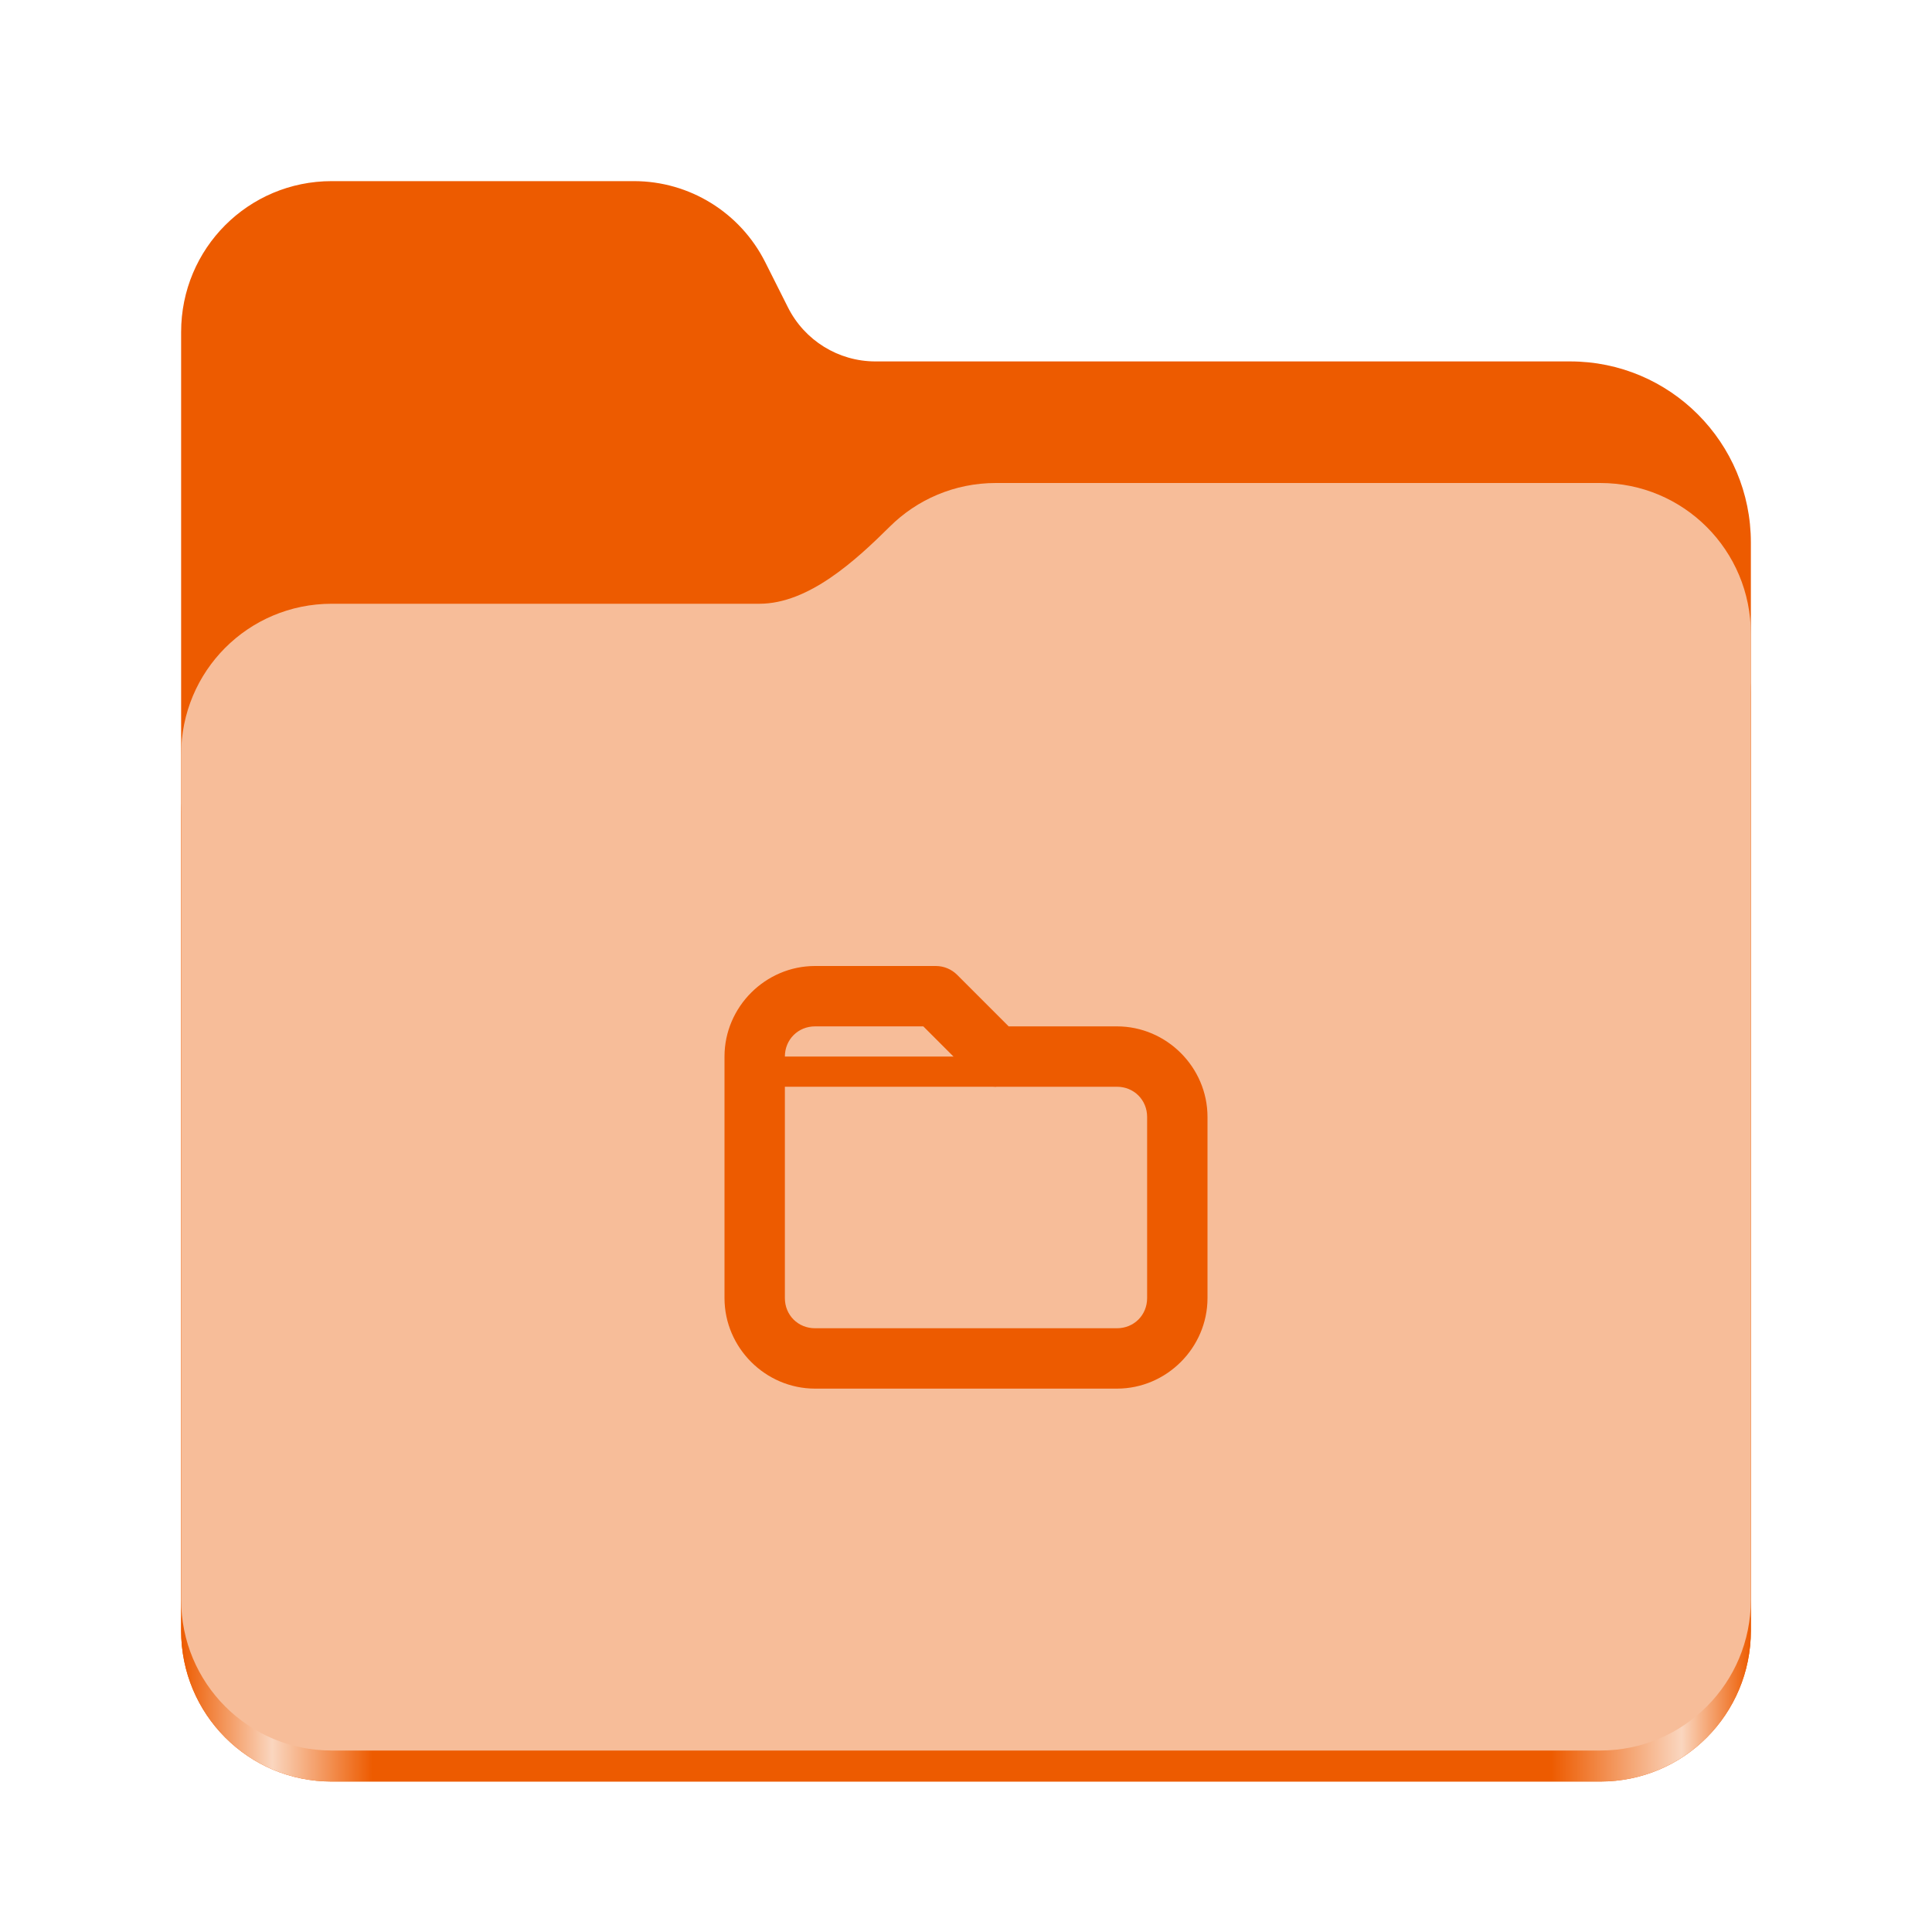
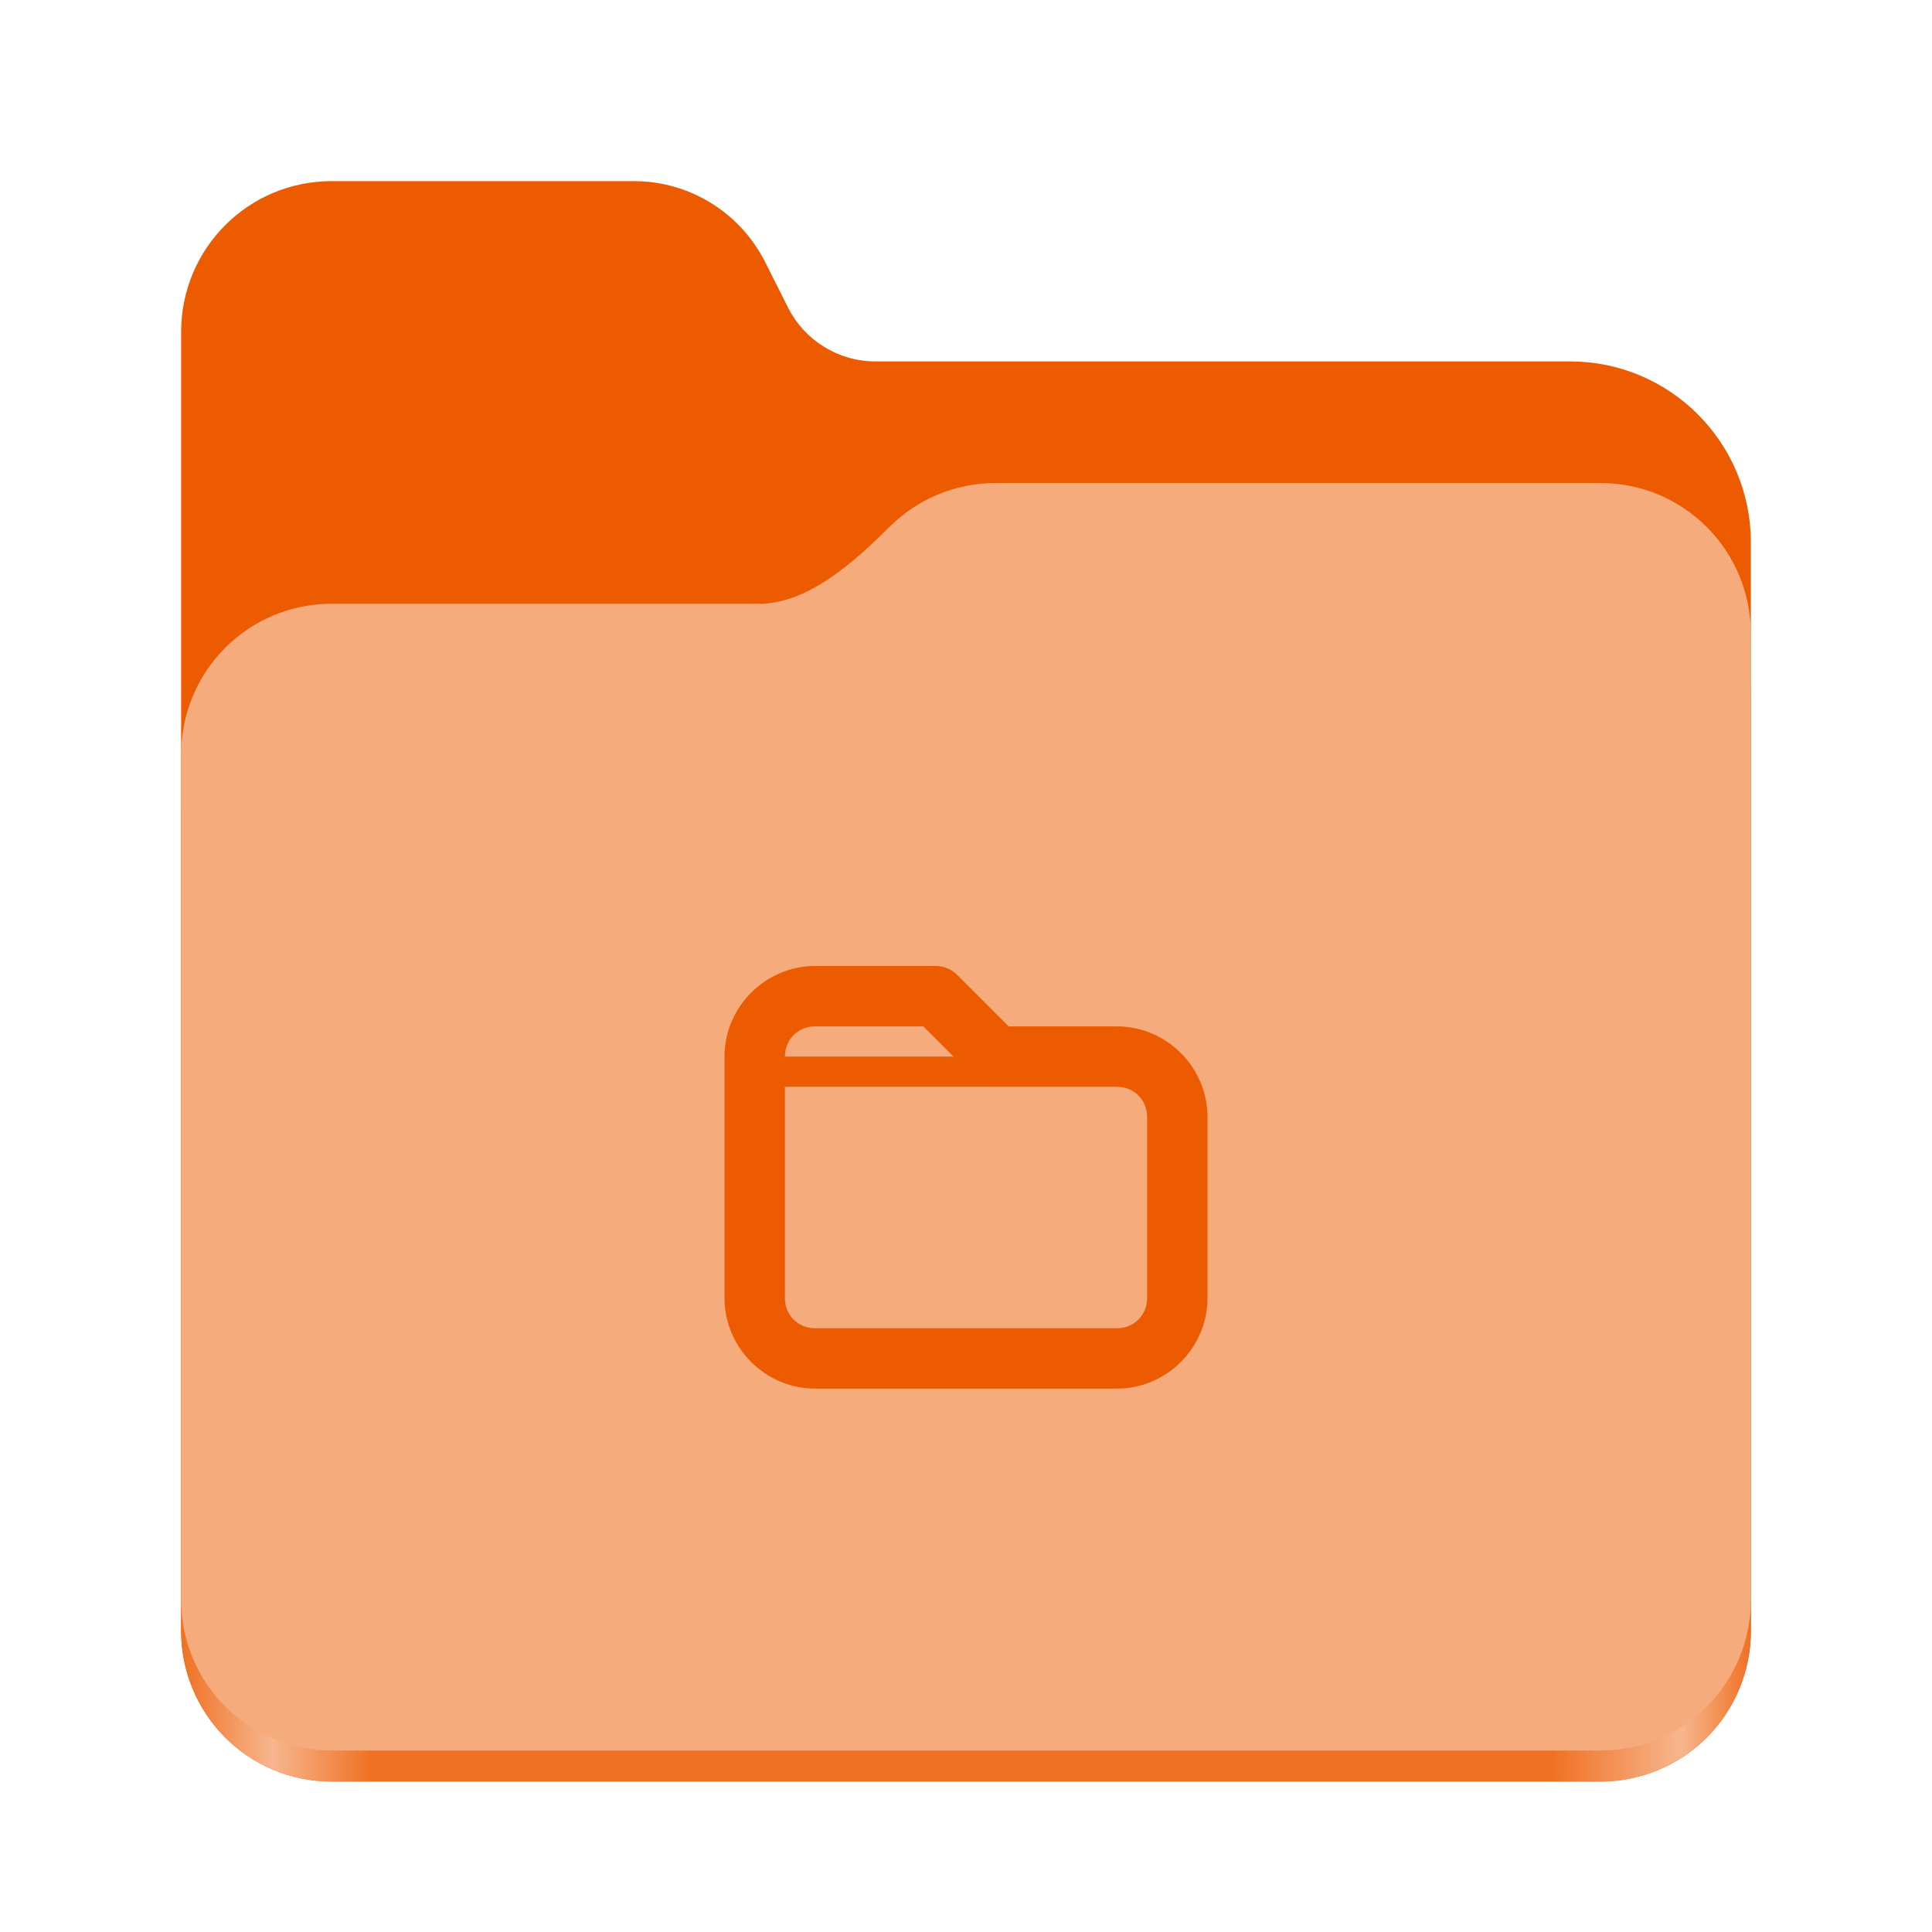
<svg xmlns="http://www.w3.org/2000/svg" height="128px" viewBox="0 0 128 128" width="128px">
  <linearGradient id="a" gradientTransform="matrix(0.45451 0 0 0.455522 -1210.292 616.1726)" gradientUnits="userSpaceOnUse" x1="2689.252" x2="2918.07" y1="-1106.803" y2="-1106.803">
-     <stop offset="0" stop-color="#ED5B00" />
-     <stop offset="0.058" stop-color="#fad6bf" />
-     <stop offset="0.122" stop-color="#ED5B00" />
-     <stop offset="0.873" stop-color="#ED5B00" />
-     <stop offset="0.956" stop-color="#fad6bf" />
-     <stop offset="1" stop-color="#ED5B00" />
+     <stop offset="0" stop-color="#ef7123" />
+     <stop offset="0.058" stop-color="#f7b68e" />
+     <stop offset="0.122" stop-color="#ef7123" />
+     <stop offset="0.873" stop-color="#ef7123" />
+     <stop offset="0.956" stop-color="#f7b68e" />
+     <stop offset="1" stop-color="#ef7123" />
  </linearGradient>
  <path d="m 21.977 12 c -5.527 0 -9.977 4.461 -9.977 10 v 86.031 c 0 5.543 4.449 10 9.977 10 h 84.043 c 5.531 0 9.98 -4.457 9.98 -10 v -72.086 c 0 -6.629 -5.359 -12 -11.973 -12 h -46.027 c -2.453 0 -4.695 -1.387 -5.797 -3.582 l -1.504 -2.992 c -1.656 -3.293 -5.02 -5.371 -8.699 -5.371 z m 0 0" fill="#ED5B00" />
  <path d="m 65.977 36 c -2.746 0 -5.227 1.102 -7.027 2.891 c -2.273 2.254 -5.383 5.109 -8.633 5.109 h -28.34 c -5.527 0 -9.977 4.461 -9.977 10 v 54.031 c 0 5.543 4.449 10 9.977 10 h 84.043 c 5.531 0 9.98 -4.457 9.98 -10 v -62.031 c 0 -5.539 -4.449 -10 -9.98 -10 z m 0 0" fill="url(#a)" />
-   <path d="m 65.977 32 c -2.746 0 -5.227 1.102 -7.027 2.891 c -2.273 2.254 -5.383 5.109 -8.633 5.109 h -28.34 c -5.527 0 -9.977 4.461 -9.977 10 v 55.977 c 0 5.539 4.449 10 9.977 10 h 84.043 c 5.531 0 9.98 -4.461 9.98 -10 v -63.977 c 0 -5.539 -4.449 -10 -9.98 -10 z m 0 0" fill="#f7bd99" />
+   <path d="m 65.977 32 c -2.746 0 -5.227 1.102 -7.027 2.891 c -2.273 2.254 -5.383 5.109 -8.633 5.109 h -28.34 c -5.527 0 -9.977 4.461 -9.977 10 v 55.977 c 0 5.539 4.449 10 9.977 10 h 84.043 c 5.531 0 9.98 -4.461 9.98 -10 v -63.977 c 0 -5.539 -4.449 -10 -9.98 -10 z m 0 0" fill="#f5ab7c" />
  <g fill="#ED5B00">
    <path d="m 50 70 v 2 h 16 v -2 z m 0 0" />
    <path d="m 54 64 c -3.289 0 -6 2.711 -6 6 v 16 c 0 3.289 2.711 6 6 6 h 20 c 3.289 0 6 -2.711 6 -6 v -12 c 0 -3.289 -2.711 -6 -6 -6 h -7.172 l -3.414 -3.414 c -0.375 -0.375 -0.883 -0.586 -1.414 -0.586 z m 0 4 h 7.172 l 3.414 3.414 c 0.375 0.375 0.883 0.586 1.414 0.586 h 8 c 1.125 0 2 0.875 2 2 v 12 c 0 1.133 -0.875 2 -2 2 h -20 c -1.125 0 -2 -0.867 -2 -2 v -16 c 0 -1.125 0.875 -2 2 -2 z m 0 0" />
  </g>
</svg>
